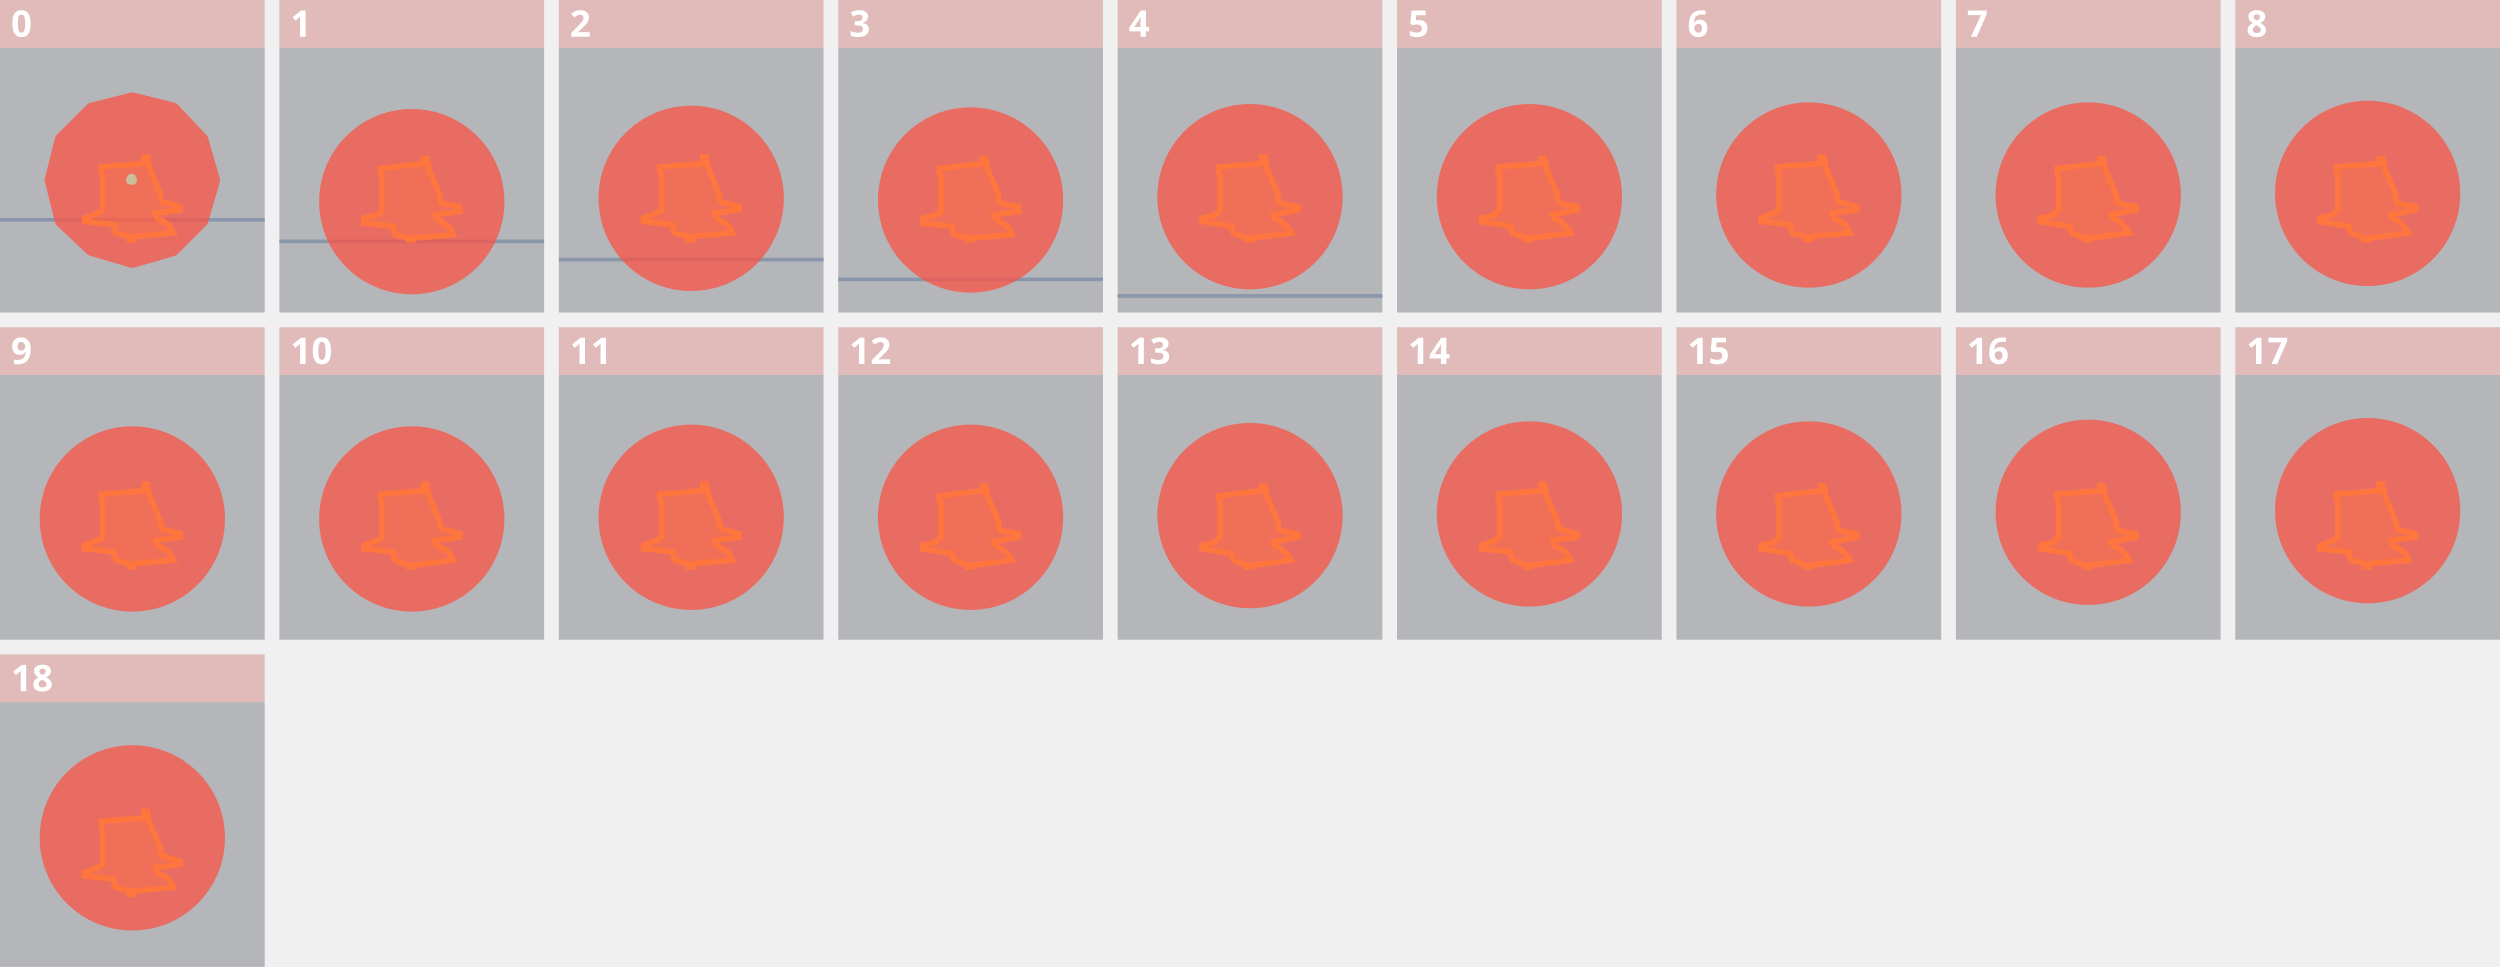
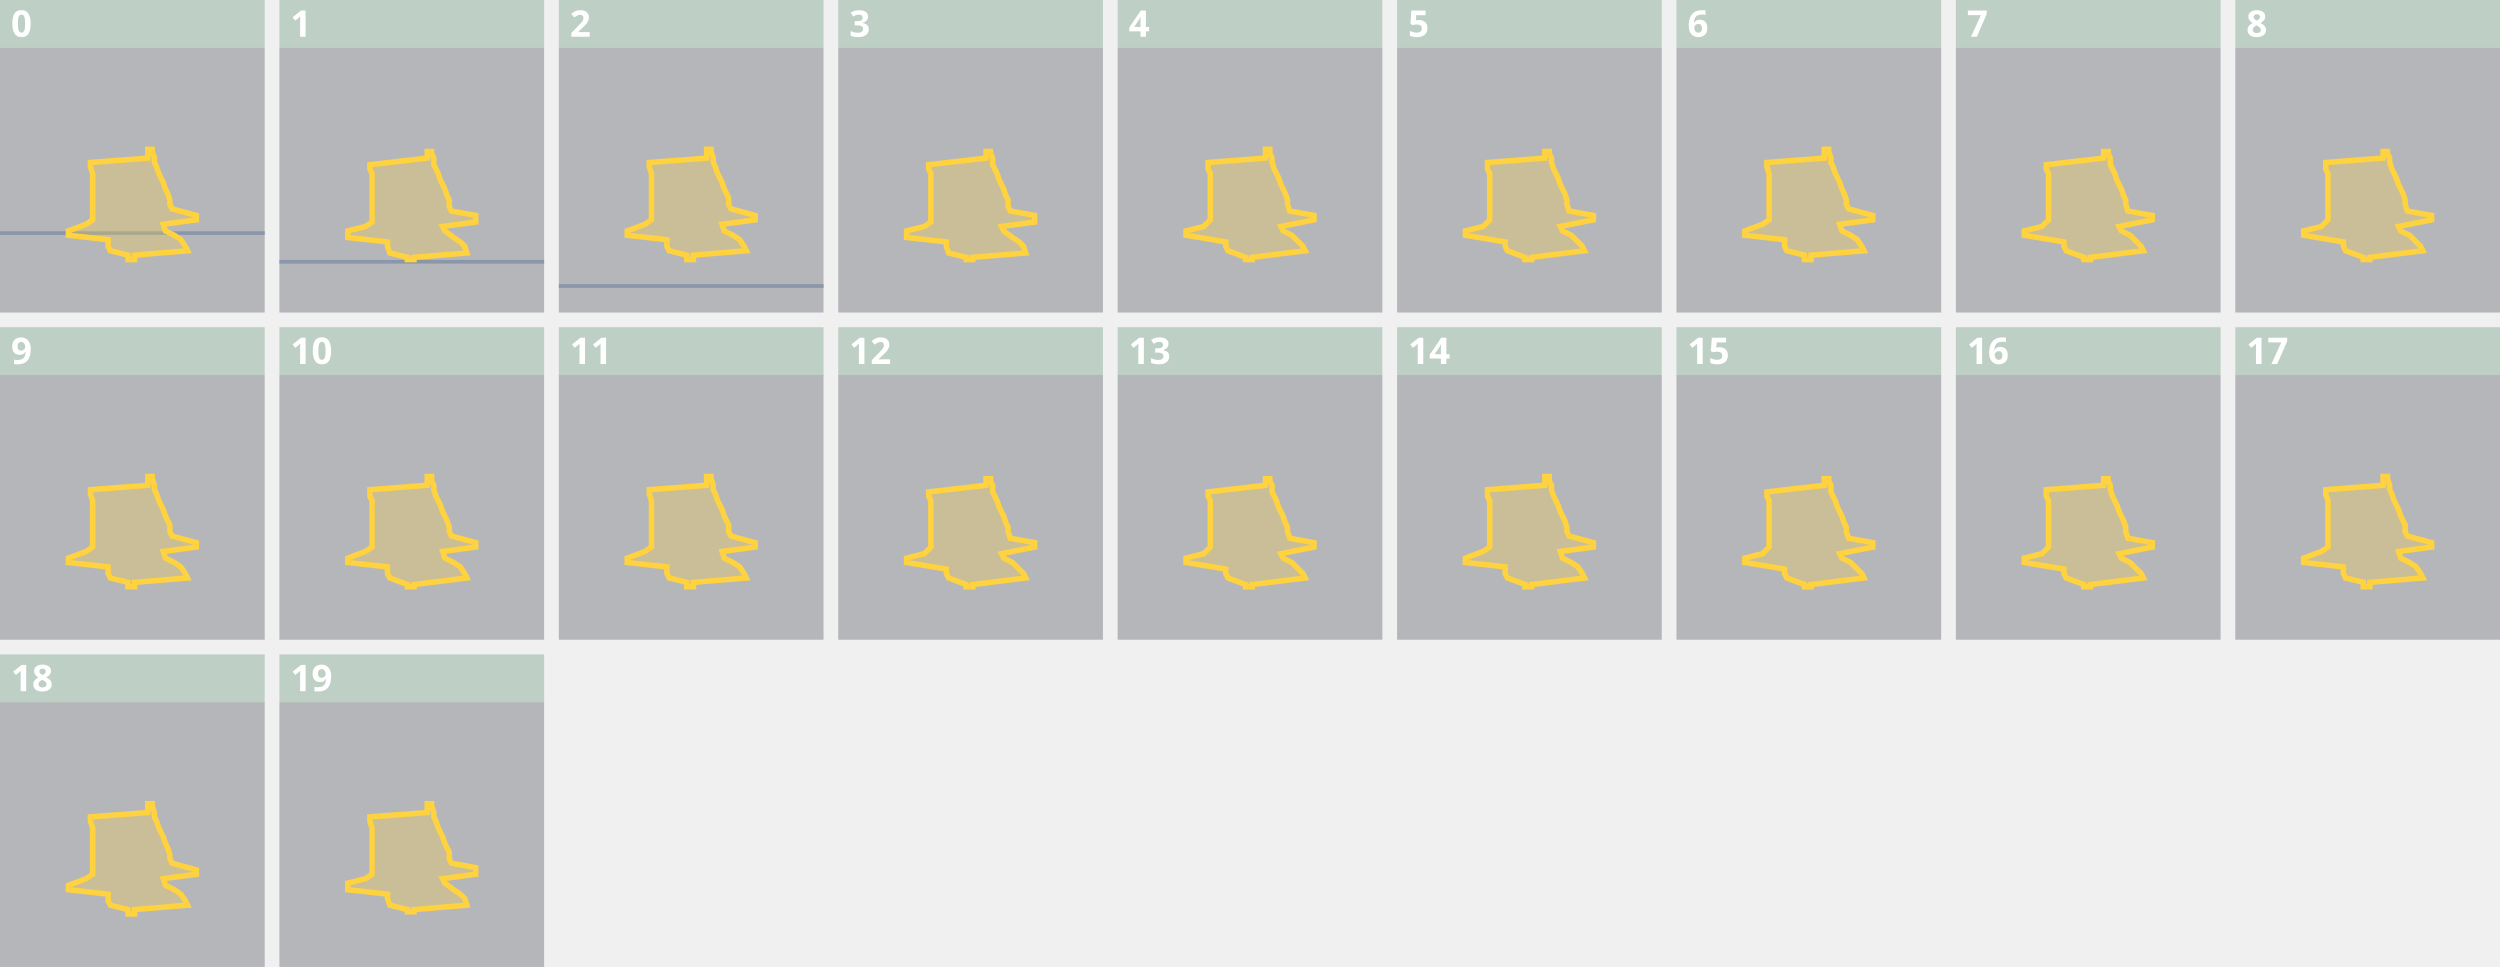
<svg xmlns="http://www.w3.org/2000/svg" viewBox="0 0 680 263" width="680" height="263">
-   <style>text{font:bold 10px sans-serif;fill:#ffffff}.k{fill:#1b2230}.g{stroke:#8a96aa;stroke-width:2.22}use{stroke-width:3.33;fill-opacity:.28}.u{stroke:#ffd23f;fill:#ffd23f}.v{stroke:#4ade80;fill:#4ade80;fill-opacity:.6}.a{stroke:#e879f9;fill:#e879f9}.o{stroke:#22d3ee;fill:#22d3ee;fill-opacity:.5}.H{color:#ff4d3d;fill:#ff4d3d;opacity:.7}.G{color:#3b9cff;fill:#3b9cff;opacity:.75}.S{color:#ffa630;fill:#ffa630;opacity:.75}.T{color:#ffa630;fill:none;stroke:#ffa630;stroke-width:4.44;stroke-dasharray:8.9}.P{color:#c49bff;fill:none;stroke:#c49bff;stroke-width:2.22;stroke-dasharray:6.7}</style>
+   <style>text{font:bold 10px sans-serif;fill:#ffffff}.k{fill:#1b2230}.g{stroke:#8a96aa;stroke-width:1.67}use{stroke-width:2.50;fill-opacity:.28}.u{stroke:#ffd23f;fill:#ffd23f}.v{stroke:#4ade80;fill:#4ade80;fill-opacity:.6}.a{stroke:#e879f9;fill:#e879f9}.o{stroke:#22d3ee;fill:#22d3ee;fill-opacity:.5}.H{color:#ff4d3d;fill:#ff4d3d;opacity:.7}.G{color:#3b9cff;fill:#3b9cff;opacity:.75}.S{color:#ffa630;fill:#ffa630;opacity:.75}.T{color:#ffa630;fill:none;stroke:#ffa630;stroke-width:3.33;stroke-dasharray:6.7}.P{color:#c49bff;fill:none;stroke:#c49bff;stroke-width:1.67;stroke-dasharray:5.0}</style>
  <defs>
    <path id="b0" d="M7 -14L9 -14L9 -13L10 -10L10 -8L11 -6L12 -3L13 -1L14 1L15 4L16 6L17 9L17 11L18 13L29 16L29 18L14 20L15 23L19 25L22 27L24 30L25 32L1 34L1 36L-2 36L-2 34L-10 32L-11 30L-11 27L-29 25L-29 23L-21 20L-18 18L-18 16L-18 13L-18 11L-18 9L-18 6L-18 4L-18 1L-18 -1L-18 -3L-19 -6L-19 -8L7 -10L7 -13Z" />
    <path id="b1" d="M7 -13L9 -13L9 -12L10 -10L10 -7L11 -5L12 -3L13 0L14 2L15 4L16 7L17 9L17 12L18 14L29 16L29 19L14 21L15 23L19 26L22 28L24 30L25 33L1 35L1 36L-2 36L-2 35L-10 33L-11 30L-11 28L-29 26L-29 23L-21 21L-18 19L-18 16L-18 14L-18 12L-18 9L-18 7L-18 4L-18 2L-18 0L-18 -3L-19 -5L-19 -7L7 -10L7 -12Z" />
    <path id="b2" d="M7 -14L9 -14L9 -13L10 -10L10 -8L11 -6L12 -3L13 -1L14 1L15 4L16 6L17 8L17 11L18 13L29 16L29 18L14 20L15 23L19 25L22 27L24 30L25 32L1 34L1 36L-2 36L-2 34L-10 32L-11 30L-11 27L-29 25L-29 23L-21 20L-18 18L-18 16L-18 13L-18 11L-18 8L-18 6L-18 4L-18 1L-18 -1L-18 -3L-19 -6L-19 -8L7 -10L7 -13Z" />
    <path id="b3" d="M7 -14L9 -14L9 -12L10 -10L10 -8L11 -5L12 -3L13 -1L14 2L15 4L16 6L17 9L17 11L18 14L29 16L29 18L14 21L15 23L19 25L22 28L24 30L25 32L1 35L1 36L-2 36L-2 35L-10 32L-11 30L-11 28L-29 25L-29 23L-21 21L-18 18L-18 16L-18 14L-18 11L-18 9L-18 6L-18 4L-18 2L-18 -1L-18 -3L-19 -5L-19 -8L7 -10L7 -12Z" />
    <path id="b4" d="M7 -13L9 -13L9 -12L10 -10L10 -8L11 -5L12 -3L13 -1L14 2L15 4L16 6L17 9L17 11L18 14L29 16L29 18L14 21L15 23L19 25L22 28L24 30L25 32L1 35L1 36L-2 36L-2 35L-10 32L-11 30L-11 28L-29 25L-29 23L-21 21L-18 18L-18 16L-18 14L-18 11L-18 9L-18 6L-18 4L-18 2L-18 -1L-18 -3L-19 -5L-19 -8L7 -10L7 -12Z" />
    <path id="b5" d="M7 -13L9 -13L9 -12L10 -10L10 -7L11 -5L12 -3L13 0L14 2L15 4L16 7L17 9L17 11L18 14L29 16L29 18L14 21L15 23L19 25L22 28L24 30L25 32L1 35L1 36L-2 36L-2 35L-10 32L-11 30L-11 28L-29 25L-29 23L-21 21L-18 18L-18 16L-18 14L-18 11L-18 9L-18 7L-18 4L-18 2L-18 0L-18 -3L-19 -5L-19 -7L7 -10L7 -12Z" />
    <path id="b6" d="M7 -14L9 -14L9 -12L10 -10L10 -8L11 -5L12 -3L13 -1L14 2L15 4L16 6L17 9L17 11L18 13L29 16L29 18L14 20L15 23L19 25L22 27L24 30L25 32L1 35L1 36L-2 36L-2 35L-10 32L-11 30L-11 27L-29 25L-29 23L-21 20L-18 18L-18 16L-18 13L-18 11L-18 9L-18 6L-18 4L-18 2L-18 -1L-18 -3L-19 -5L-19 -8L7 -10L7 -12Z" />
-     <rect id="K" x="-80" y="-80" width="160" height="160" class="k" />
-     <rect id="La" width="72" height="13" fill="#b8332b" />
+     <path id="b7" d="M7 -14L9 -14L9 -13L10 -10L10 -8L11 -6L12 -3L13 -1L14 1L15 4L16 6L17 8L17 11L18 13L29 15L29 18L14 20L15 22L19 25L22 27L24 29L25 32L1 34L1 35L-2 35L-2 34L-10 32L-11 29L-11 27L-29 25L-29 22L-21 20L-18 18L-18 15L-18 13L-18 11L-18 8L-18 6L-18 4L-18 1L-18 -1L-18 -3L-19 -6L-19 -8L7 -10L7 -13Z" />
+     <rect id="K" x="-60" y="-60" width="120" height="120" class="k" />
+     <rect id="Ls" width="72" height="13" fill="#3f7d5a" />
  </defs>
-   <use href="#La" x="0" y="0" />
+   <use href="#Ls" x="0" y="0" />
  <text x="3" y="10">0</text>
-   <svg x="0" y="13" width="72" height="72" viewBox="-80 -80 160 160">
+   <svg x="0" y="13" width="72" height="72" viewBox="-60 -60 120 120">
    <use href="#K" />
-     <line x1="-80" y1="24" x2="80" y2="24" class="g" />
+     <line x1="-60" y1="24" x2="60" y2="24" class="g" />
    <use href="#b0" class="u" />
-     <g class="H">
-       <path d="M-48 0L-42 -24L-24 -42L0 -48L24 -42L41 -24L48 0L41 24L24 41L0 48L-24 41L-42 24L-48 0L-9 0L-8 4L-5 7L0 8L4 7L7 4L8 0L7 -4L4 -8L0 -9L-5 -8L-8 -4L-9 0Z" stroke="currentColor" stroke-width="10" stroke-linejoin="round" />
-     </g>
  </svg>
-   <use href="#La" x="76" y="0" />
+   <use href="#Ls" x="76" y="0" />
  <text x="79" y="10">1</text>
-   <svg x="76" y="13" width="72" height="72" viewBox="-80 -80 160 160">
+   <svg x="76" y="13" width="72" height="72" viewBox="-60 -60 120 120">
    <use href="#K" />
-     <line x1="-80" y1="37" x2="80" y2="37" class="g" />
+     <line x1="-60" y1="37" x2="60" y2="37" class="g" />
    <use href="#b1" class="u" />
-     <g class="H">
-       <circle cx="0" cy="13" r="56" />
-     </g>
  </svg>
-   <use href="#La" x="152" y="0" />
+   <use href="#Ls" x="152" y="0" />
  <text x="155" y="10">2</text>
-   <svg x="152" y="13" width="72" height="72" viewBox="-80 -80 160 160">
+   <svg x="152" y="13" width="72" height="72" viewBox="-60 -60 120 120">
    <use href="#K" />
-     <line x1="-80" y1="48" x2="80" y2="48" class="g" />
+     <line x1="-60" y1="48" x2="60" y2="48" class="g" />
    <use href="#b2" class="u" />
-     <g class="H">
-       <circle cx="0" cy="11" r="56" />
-     </g>
  </svg>
-   <use href="#La" x="228" y="0" />
+   <use href="#Ls" x="228" y="0" />
  <text x="231" y="10">3</text>
-   <svg x="228" y="13" width="72" height="72" viewBox="-80 -80 160 160">
+   <svg x="228" y="13" width="72" height="72" viewBox="-60 -60 120 120">
    <use href="#K" />
-     <line x1="-80" y1="60" x2="80" y2="60" class="g" />
    <use href="#b1" class="u" />
-     <g class="H">
-       <circle cx="0" cy="12" r="56" />
-     </g>
  </svg>
-   <use href="#La" x="304" y="0" />
+   <use href="#Ls" x="304" y="0" />
  <text x="307" y="10">4</text>
-   <svg x="304" y="13" width="72" height="72" viewBox="-80 -80 160 160">
+   <svg x="304" y="13" width="72" height="72" viewBox="-60 -60 120 120">
    <use href="#K" />
-     <line x1="-80" y1="70" x2="80" y2="70" class="g" />
    <use href="#b3" class="u" />
-     <g class="H">
-       <circle cx="0" cy="10" r="56" />
-     </g>
  </svg>
-   <use href="#La" x="380" y="0" />
+   <use href="#Ls" x="380" y="0" />
  <text x="383" y="10">5</text>
-   <svg x="380" y="13" width="72" height="72" viewBox="-80 -80 160 160">
+   <svg x="380" y="13" width="72" height="72" viewBox="-60 -60 120 120">
    <use href="#K" />
    <use href="#b4" class="u" />
-     <g class="H">
-       <circle cx="0" cy="10" r="56" />
-     </g>
  </svg>
-   <use href="#La" x="456" y="0" />
+   <use href="#Ls" x="456" y="0" />
  <text x="459" y="10">6</text>
-   <svg x="456" y="13" width="72" height="72" viewBox="-80 -80 160 160">
+   <svg x="456" y="13" width="72" height="72" viewBox="-60 -60 120 120">
    <use href="#K" />
    <use href="#b0" class="u" />
-     <g class="H">
-       <circle cx="0" cy="9" r="56" />
-     </g>
  </svg>
-   <use href="#La" x="532" y="0" />
+   <use href="#Ls" x="532" y="0" />
  <text x="535" y="10">7</text>
-   <svg x="532" y="13" width="72" height="72" viewBox="-80 -80 160 160">
+   <svg x="532" y="13" width="72" height="72" viewBox="-60 -60 120 120">
    <use href="#K" />
    <use href="#b5" class="u" />
-     <g class="H">
-       <circle cx="0" cy="9" r="56" />
-     </g>
  </svg>
-   <use href="#La" x="608" y="0" />
+   <use href="#Ls" x="608" y="0" />
  <text x="611" y="10">8</text>
-   <svg x="608" y="13" width="72" height="72" viewBox="-80 -80 160 160">
+   <svg x="608" y="13" width="72" height="72" viewBox="-60 -60 120 120">
    <use href="#K" />
    <use href="#b4" class="u" />
-     <g class="H">
-       <circle cx="0" cy="8" r="56" />
-     </g>
  </svg>
-   <use href="#La" x="0" y="89" />
+   <use href="#Ls" x="0" y="89" />
  <text x="3" y="99">9</text>
-   <svg x="0" y="102" width="72" height="72" viewBox="-80 -80 160 160">
+   <svg x="0" y="102" width="72" height="72" viewBox="-60 -60 120 120">
    <use href="#K" />
    <use href="#b2" class="u" />
-     <g class="H">
-       <circle cx="0" cy="7" r="56" />
-     </g>
  </svg>
-   <use href="#La" x="76" y="89" />
+   <use href="#Ls" x="76" y="89" />
  <text x="79" y="99">10</text>
-   <svg x="76" y="102" width="72" height="72" viewBox="-80 -80 160 160">
+   <svg x="76" y="102" width="72" height="72" viewBox="-60 -60 120 120">
    <use href="#K" />
    <use href="#b6" class="u" />
-     <g class="H">
-       <circle cx="0" cy="7" r="56" />
-     </g>
  </svg>
-   <use href="#La" x="152" y="89" />
+   <use href="#Ls" x="152" y="89" />
  <text x="155" y="99">11</text>
-   <svg x="152" y="102" width="72" height="72" viewBox="-80 -80 160 160">
+   <svg x="152" y="102" width="72" height="72" viewBox="-60 -60 120 120">
    <use href="#K" />
    <use href="#b2" class="u" />
-     <g class="H">
-       <circle cx="0" cy="6" r="56" />
-     </g>
  </svg>
-   <use href="#La" x="228" y="89" />
+   <use href="#Ls" x="228" y="89" />
  <text x="231" y="99">12</text>
-   <svg x="228" y="102" width="72" height="72" viewBox="-80 -80 160 160">
+   <svg x="228" y="102" width="72" height="72" viewBox="-60 -60 120 120">
    <use href="#K" />
    <use href="#b5" class="u" />
-     <g class="H">
-       <circle cx="0" cy="6" r="56" />
-     </g>
  </svg>
-   <use href="#La" x="304" y="89" />
+   <use href="#Ls" x="304" y="89" />
  <text x="307" y="99">13</text>
-   <svg x="304" y="102" width="72" height="72" viewBox="-80 -80 160 160">
+   <svg x="304" y="102" width="72" height="72" viewBox="-60 -60 120 120">
    <use href="#K" />
    <use href="#b5" class="u" />
-     <g class="H">
-       <circle cx="0" cy="5" r="56" />
-     </g>
  </svg>
-   <use href="#La" x="380" y="89" />
+   <use href="#Ls" x="380" y="89" />
  <text x="383" y="99">14</text>
-   <svg x="380" y="102" width="72" height="72" viewBox="-80 -80 160 160">
+   <svg x="380" y="102" width="72" height="72" viewBox="-60 -60 120 120">
    <use href="#K" />
    <use href="#b6" class="u" />
-     <g class="H">
-       <circle cx="0" cy="4" r="56" />
-     </g>
  </svg>
-   <use href="#La" x="456" y="89" />
+   <use href="#Ls" x="456" y="89" />
  <text x="459" y="99">15</text>
-   <svg x="456" y="102" width="72" height="72" viewBox="-80 -80 160 160">
+   <svg x="456" y="102" width="72" height="72" viewBox="-60 -60 120 120">
    <use href="#K" />
    <use href="#b5" class="u" />
-     <g class="H">
-       <circle cx="0" cy="4" r="56" />
-     </g>
  </svg>
-   <use href="#La" x="532" y="89" />
+   <use href="#Ls" x="532" y="89" />
  <text x="535" y="99">16</text>
-   <svg x="532" y="102" width="72" height="72" viewBox="-80 -80 160 160">
+   <svg x="532" y="102" width="72" height="72" viewBox="-60 -60 120 120">
    <use href="#K" />
    <use href="#b4" class="u" />
-     <g class="H">
-       <circle cx="0" cy="3" r="56" />
-     </g>
  </svg>
-   <use href="#La" x="608" y="89" />
+   <use href="#Ls" x="608" y="89" />
  <text x="611" y="99">17</text>
-   <svg x="608" y="102" width="72" height="72" viewBox="-80 -80 160 160">
+   <svg x="608" y="102" width="72" height="72" viewBox="-60 -60 120 120">
    <use href="#K" />
    <use href="#b2" class="u" />
-     <g class="H">
-       <circle cx="0" cy="2" r="56" />
-     </g>
  </svg>
-   <use href="#La" x="0" y="178" />
+   <use href="#Ls" x="0" y="178" />
  <text x="3" y="188">18</text>
-   <svg x="0" y="191" width="72" height="72" viewBox="-80 -80 160 160">
+   <svg x="0" y="191" width="72" height="72" viewBox="-60 -60 120 120">
    <use href="#K" />
    <use href="#b0" class="u" />
-     <g class="H">
-       <circle cx="0" cy="2" r="56" />
-     </g>
+   </svg>
+   <use href="#Ls" x="76" y="178" />
+   <text x="79" y="188">19</text>
+   <svg x="76" y="191" width="72" height="72" viewBox="-60 -60 120 120">
+     <use href="#K" />
+     <use href="#b7" class="u" />
  </svg>
</svg>
